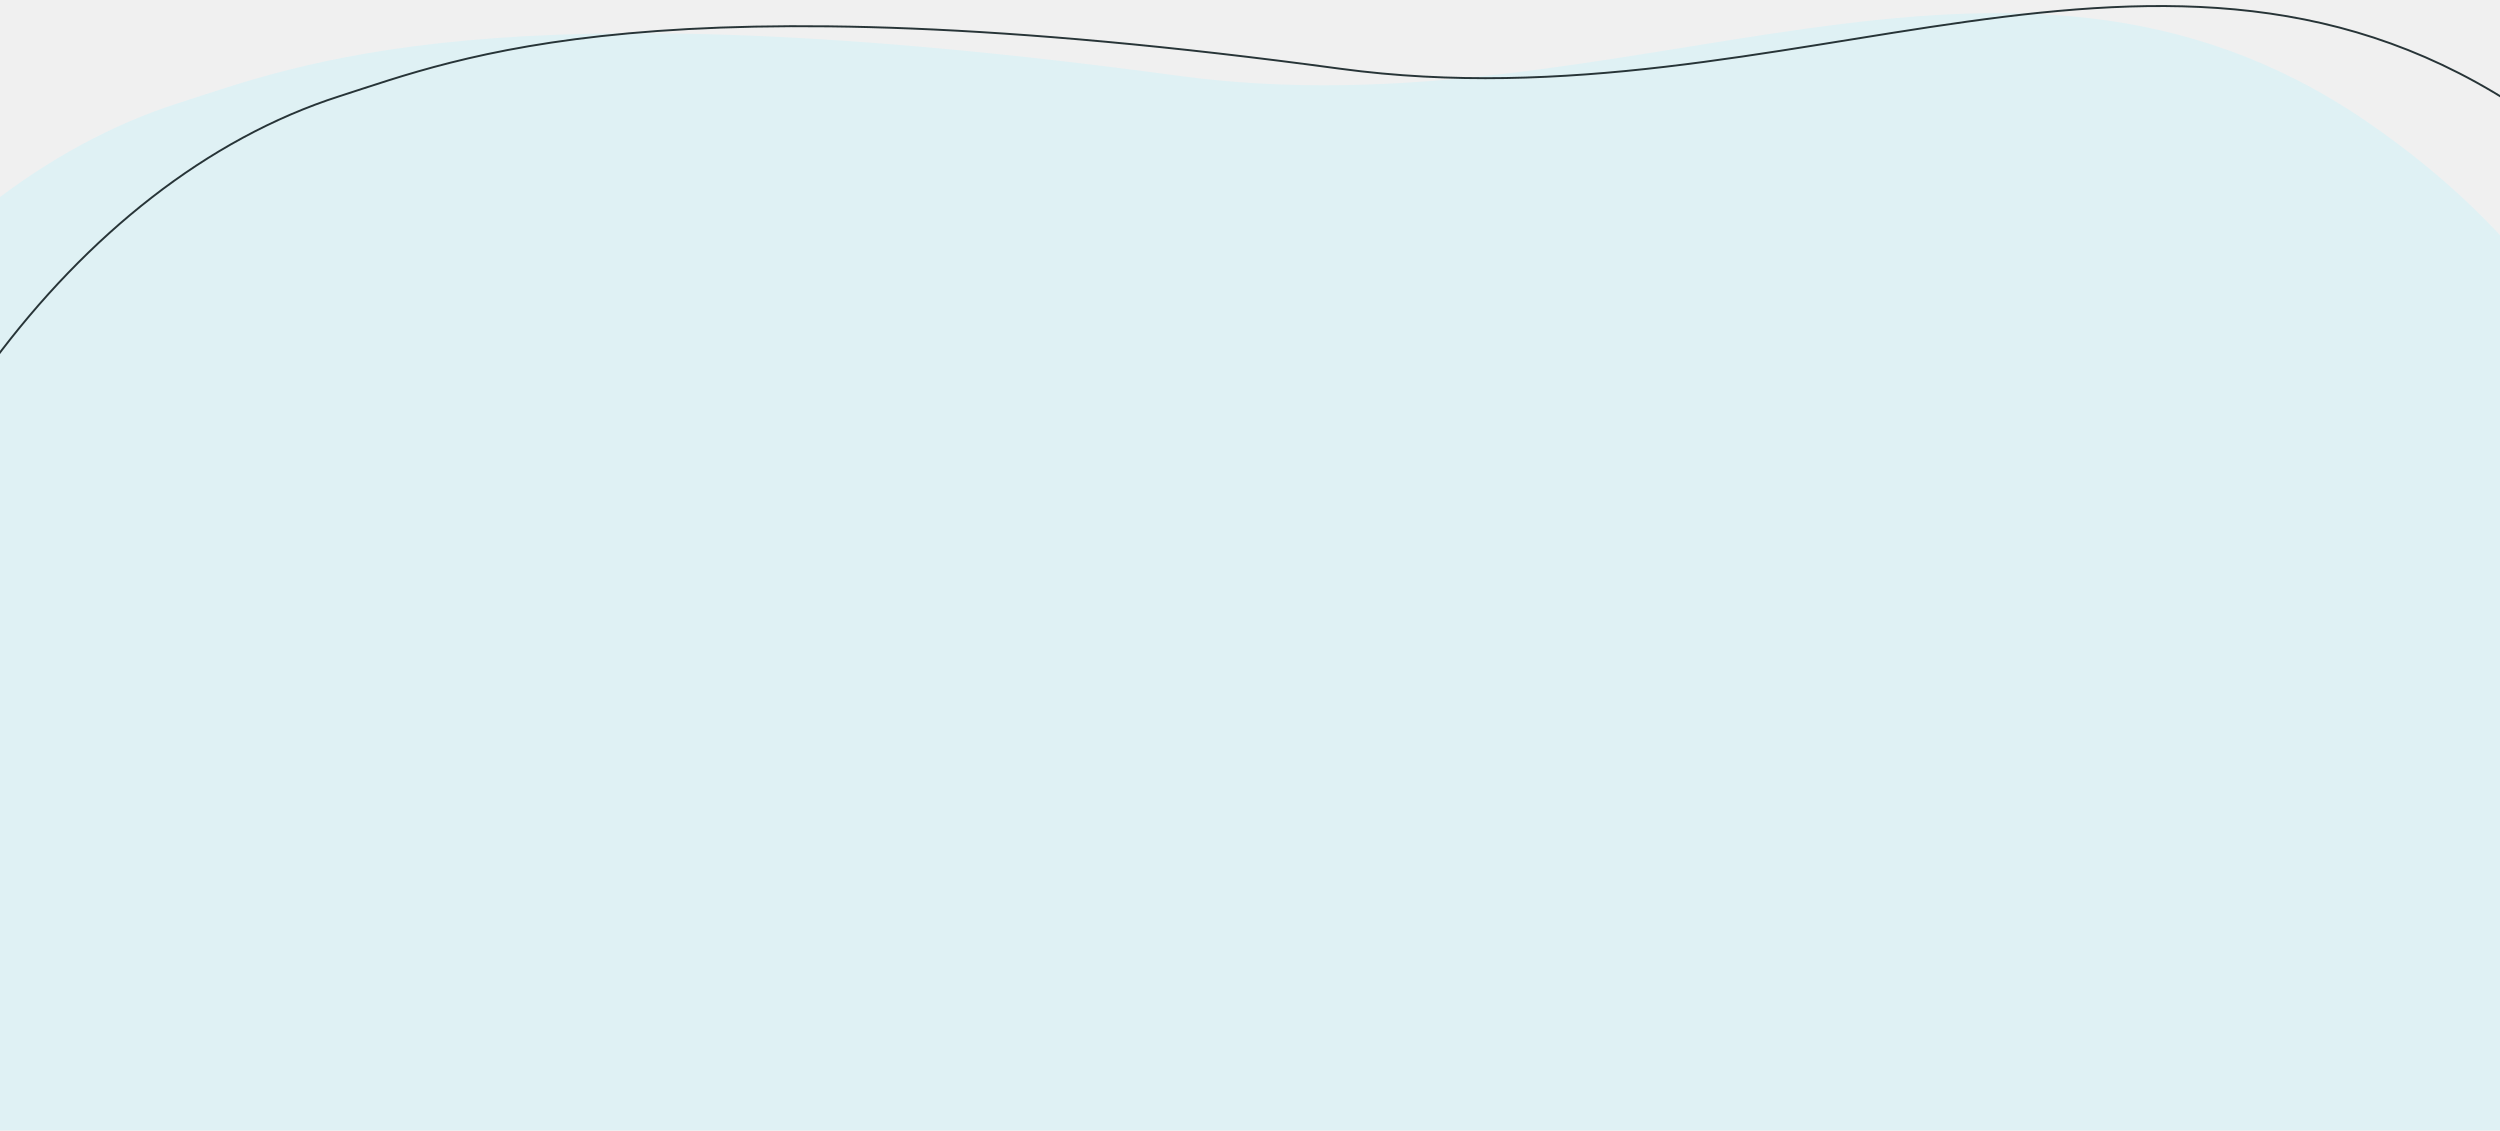
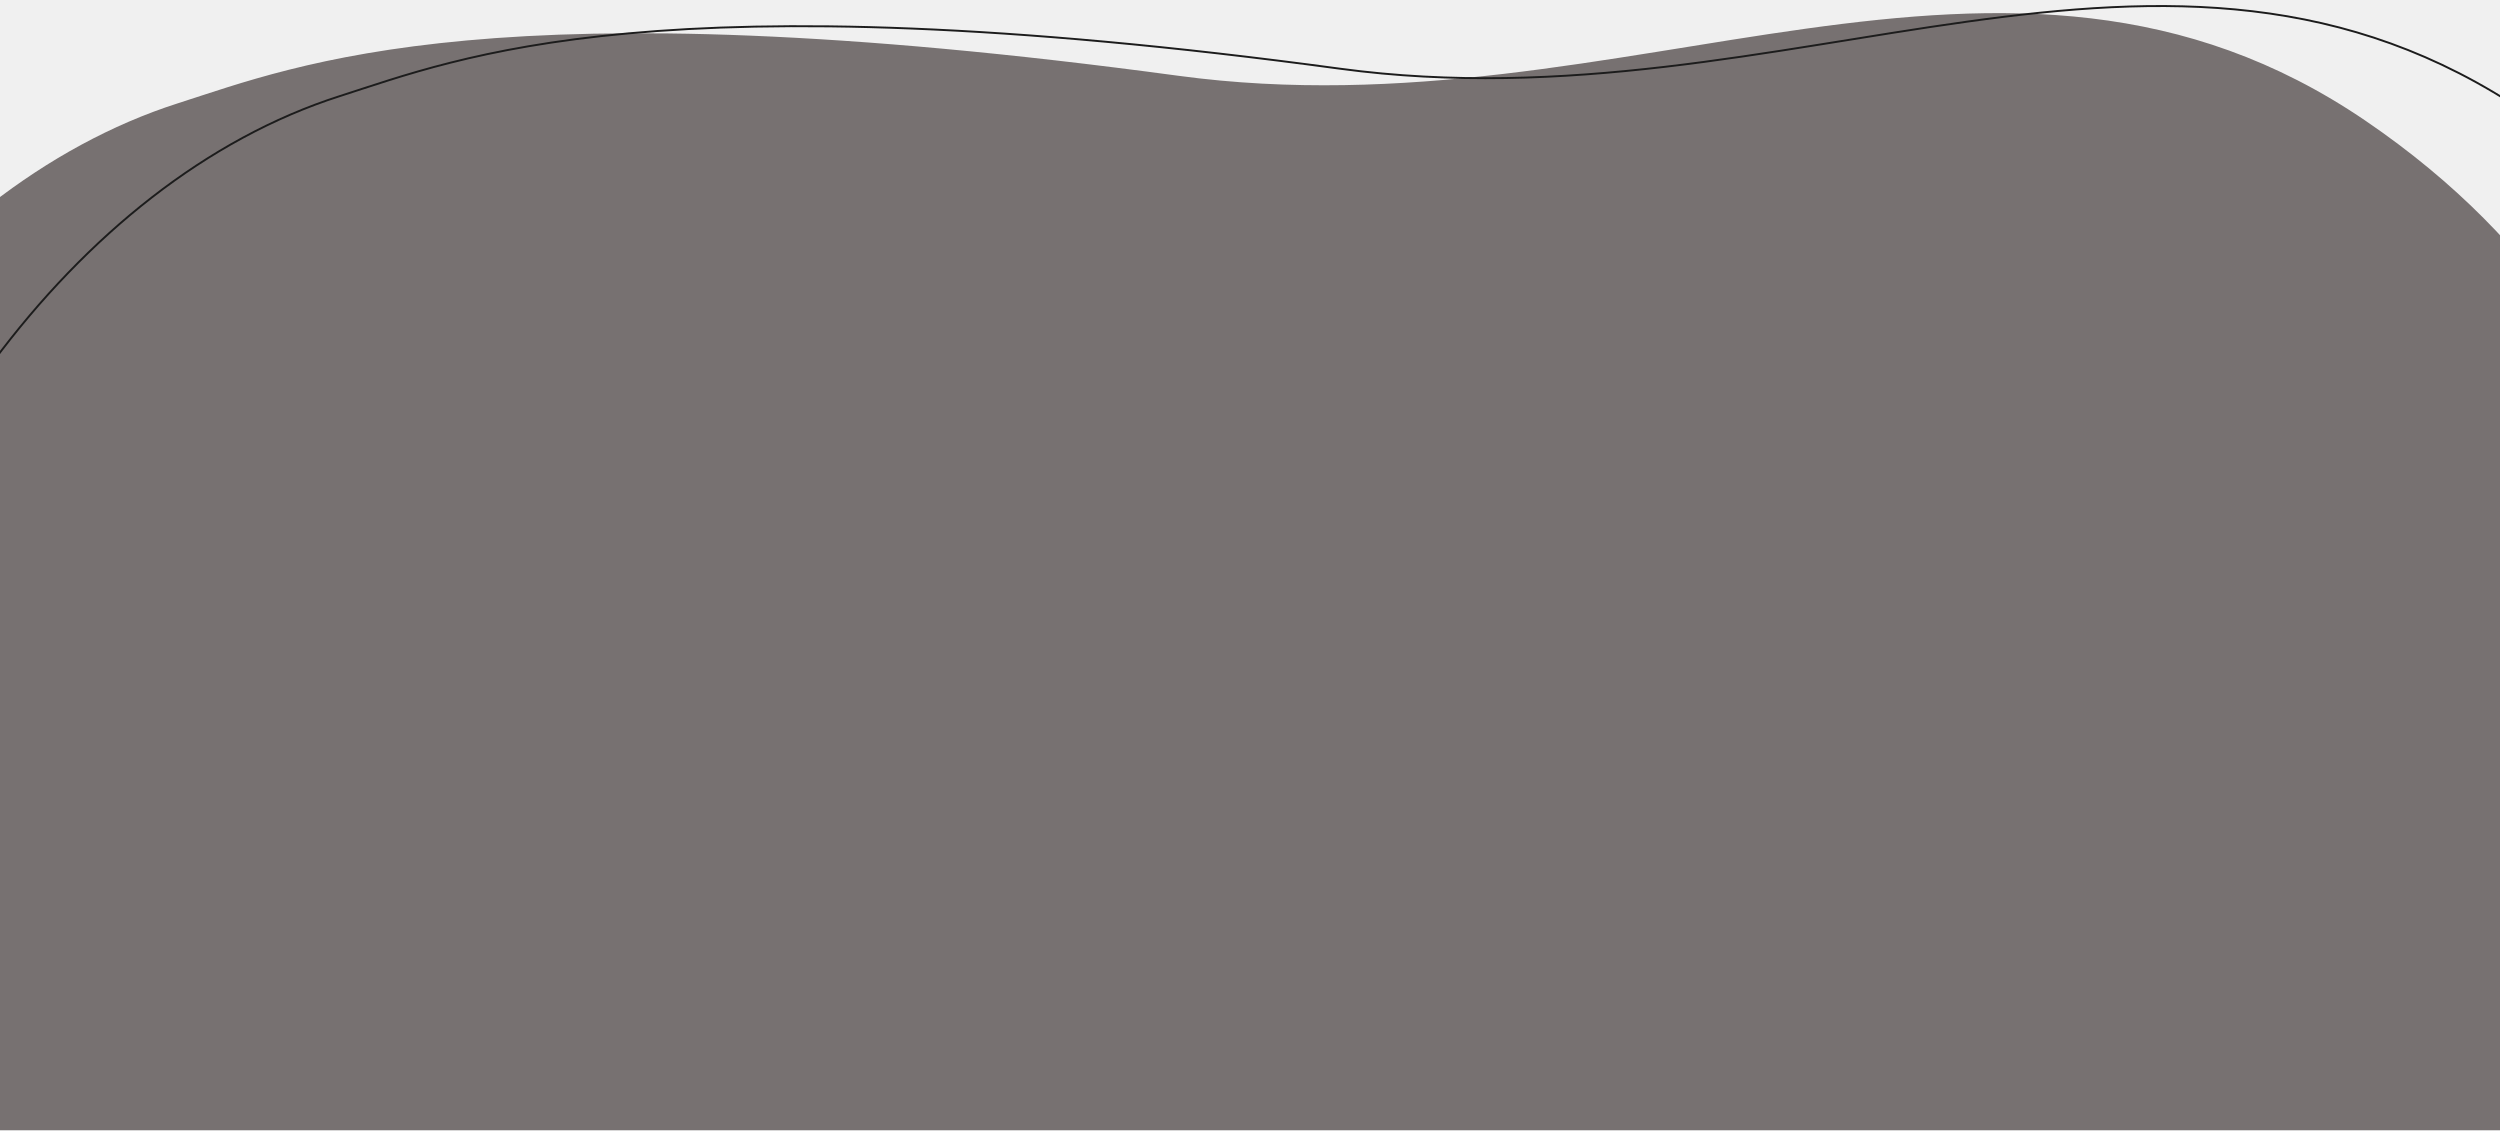
<svg xmlns="http://www.w3.org/2000/svg" width="1920" height="868" viewBox="0 0 1920 868">
  <defs>
    <clipPath id="clip-path">
      <rect id="Rectangle_2205" data-name="Rectangle 2205" width="1920" height="868" transform="translate(0 7532)" fill="#fff" />
    </clipPath>
  </defs>
  <g id="Group_1168" data-name="Group 1168" transform="translate(0 -7532)">
    <g id="Mask_Group_3" data-name="Mask Group 3" clip-path="url(#clip-path)">
-       <path id="Path_1345" data-name="Path 1345" d="M2379.667,886.706c6.874,155.068,105.521,234.116,191.059,363.643,215.719,326.657,43.144,782.737-246.528,825.88-294.888,43.92-124.573,475.244-610.615,539.715-704.623,93.467-1123.717-337.918-1232.588-818.266-75.052-331.106-20.9-396.72-245.377-569.234C-247.494,857.161,96.132,101.294,516.456,21.375,611.518,3.39,769.2-40.439,1281.57,94.059c338.224,88.783,648.176-76.378,900.871,145.5S2372.767,731.159,2379.667,886.706Z" transform="translate(-378.517 7653.021) rotate(-7)" fill="#dff1f4" />
+       <path id="Path_1345" data-name="Path 1345" d="M2379.667,886.706c6.874,155.068,105.521,234.116,191.059,363.643,215.719,326.657,43.144,782.737-246.528,825.88-294.888,43.92-124.573,475.244-610.615,539.715-704.623,93.467-1123.717-337.918-1232.588-818.266-75.052-331.106-20.9-396.72-245.377-569.234C-247.494,857.161,96.132,101.294,516.456,21.375,611.518,3.39,769.2-40.439,1281.57,94.059c338.224,88.783,648.176-76.378,900.871,145.5S2372.767,731.159,2379.667,886.706Z" transform="translate(-378.517 7653.021) rotate(-7)" fill="#777171" />
    </g>
    <g id="Mask_Group_2" data-name="Mask Group 2" clip-path="url(#clip-path)">
-       <path id="Path_1346" data-name="Path 1346" d="M2379.667,886.706c6.874,155.068,105.521,234.116,191.059,363.643,215.719,326.657,43.144,782.737-246.528,825.88-294.888,43.92-124.573,475.244-610.615,539.715-704.623,93.467-1123.717-337.918-1232.588-818.266-75.052-331.106-20.9-396.72-245.377-569.234C-247.494,857.161,96.132,101.294,516.456,21.375,611.518,3.39,769.2-40.439,1281.57,94.059c338.224,88.783,648.176-76.378,900.871,145.5S2372.767,731.159,2379.667,886.706Z" transform="translate(-254.397 7647.584) rotate(-7)" fill="none" stroke="#273437" stroke-width="1.5" />
+       <path id="Path_1346" data-name="Path 1346" d="M2379.667,886.706c6.874,155.068,105.521,234.116,191.059,363.643,215.719,326.657,43.144,782.737-246.528,825.88-294.888,43.92-124.573,475.244-610.615,539.715-704.623,93.467-1123.717-337.918-1232.588-818.266-75.052-331.106-20.9-396.72-245.377-569.234C-247.494,857.161,96.132,101.294,516.456,21.375,611.518,3.39,769.2-40.439,1281.57,94.059c338.224,88.783,648.176-76.378,900.871,145.5S2372.767,731.159,2379.667,886.706Z" transform="translate(-254.397 7647.584) rotate(-7)" fill="none" stroke="#1c1c1c" stroke-width="1.5" />
    </g>
  </g>
</svg>
